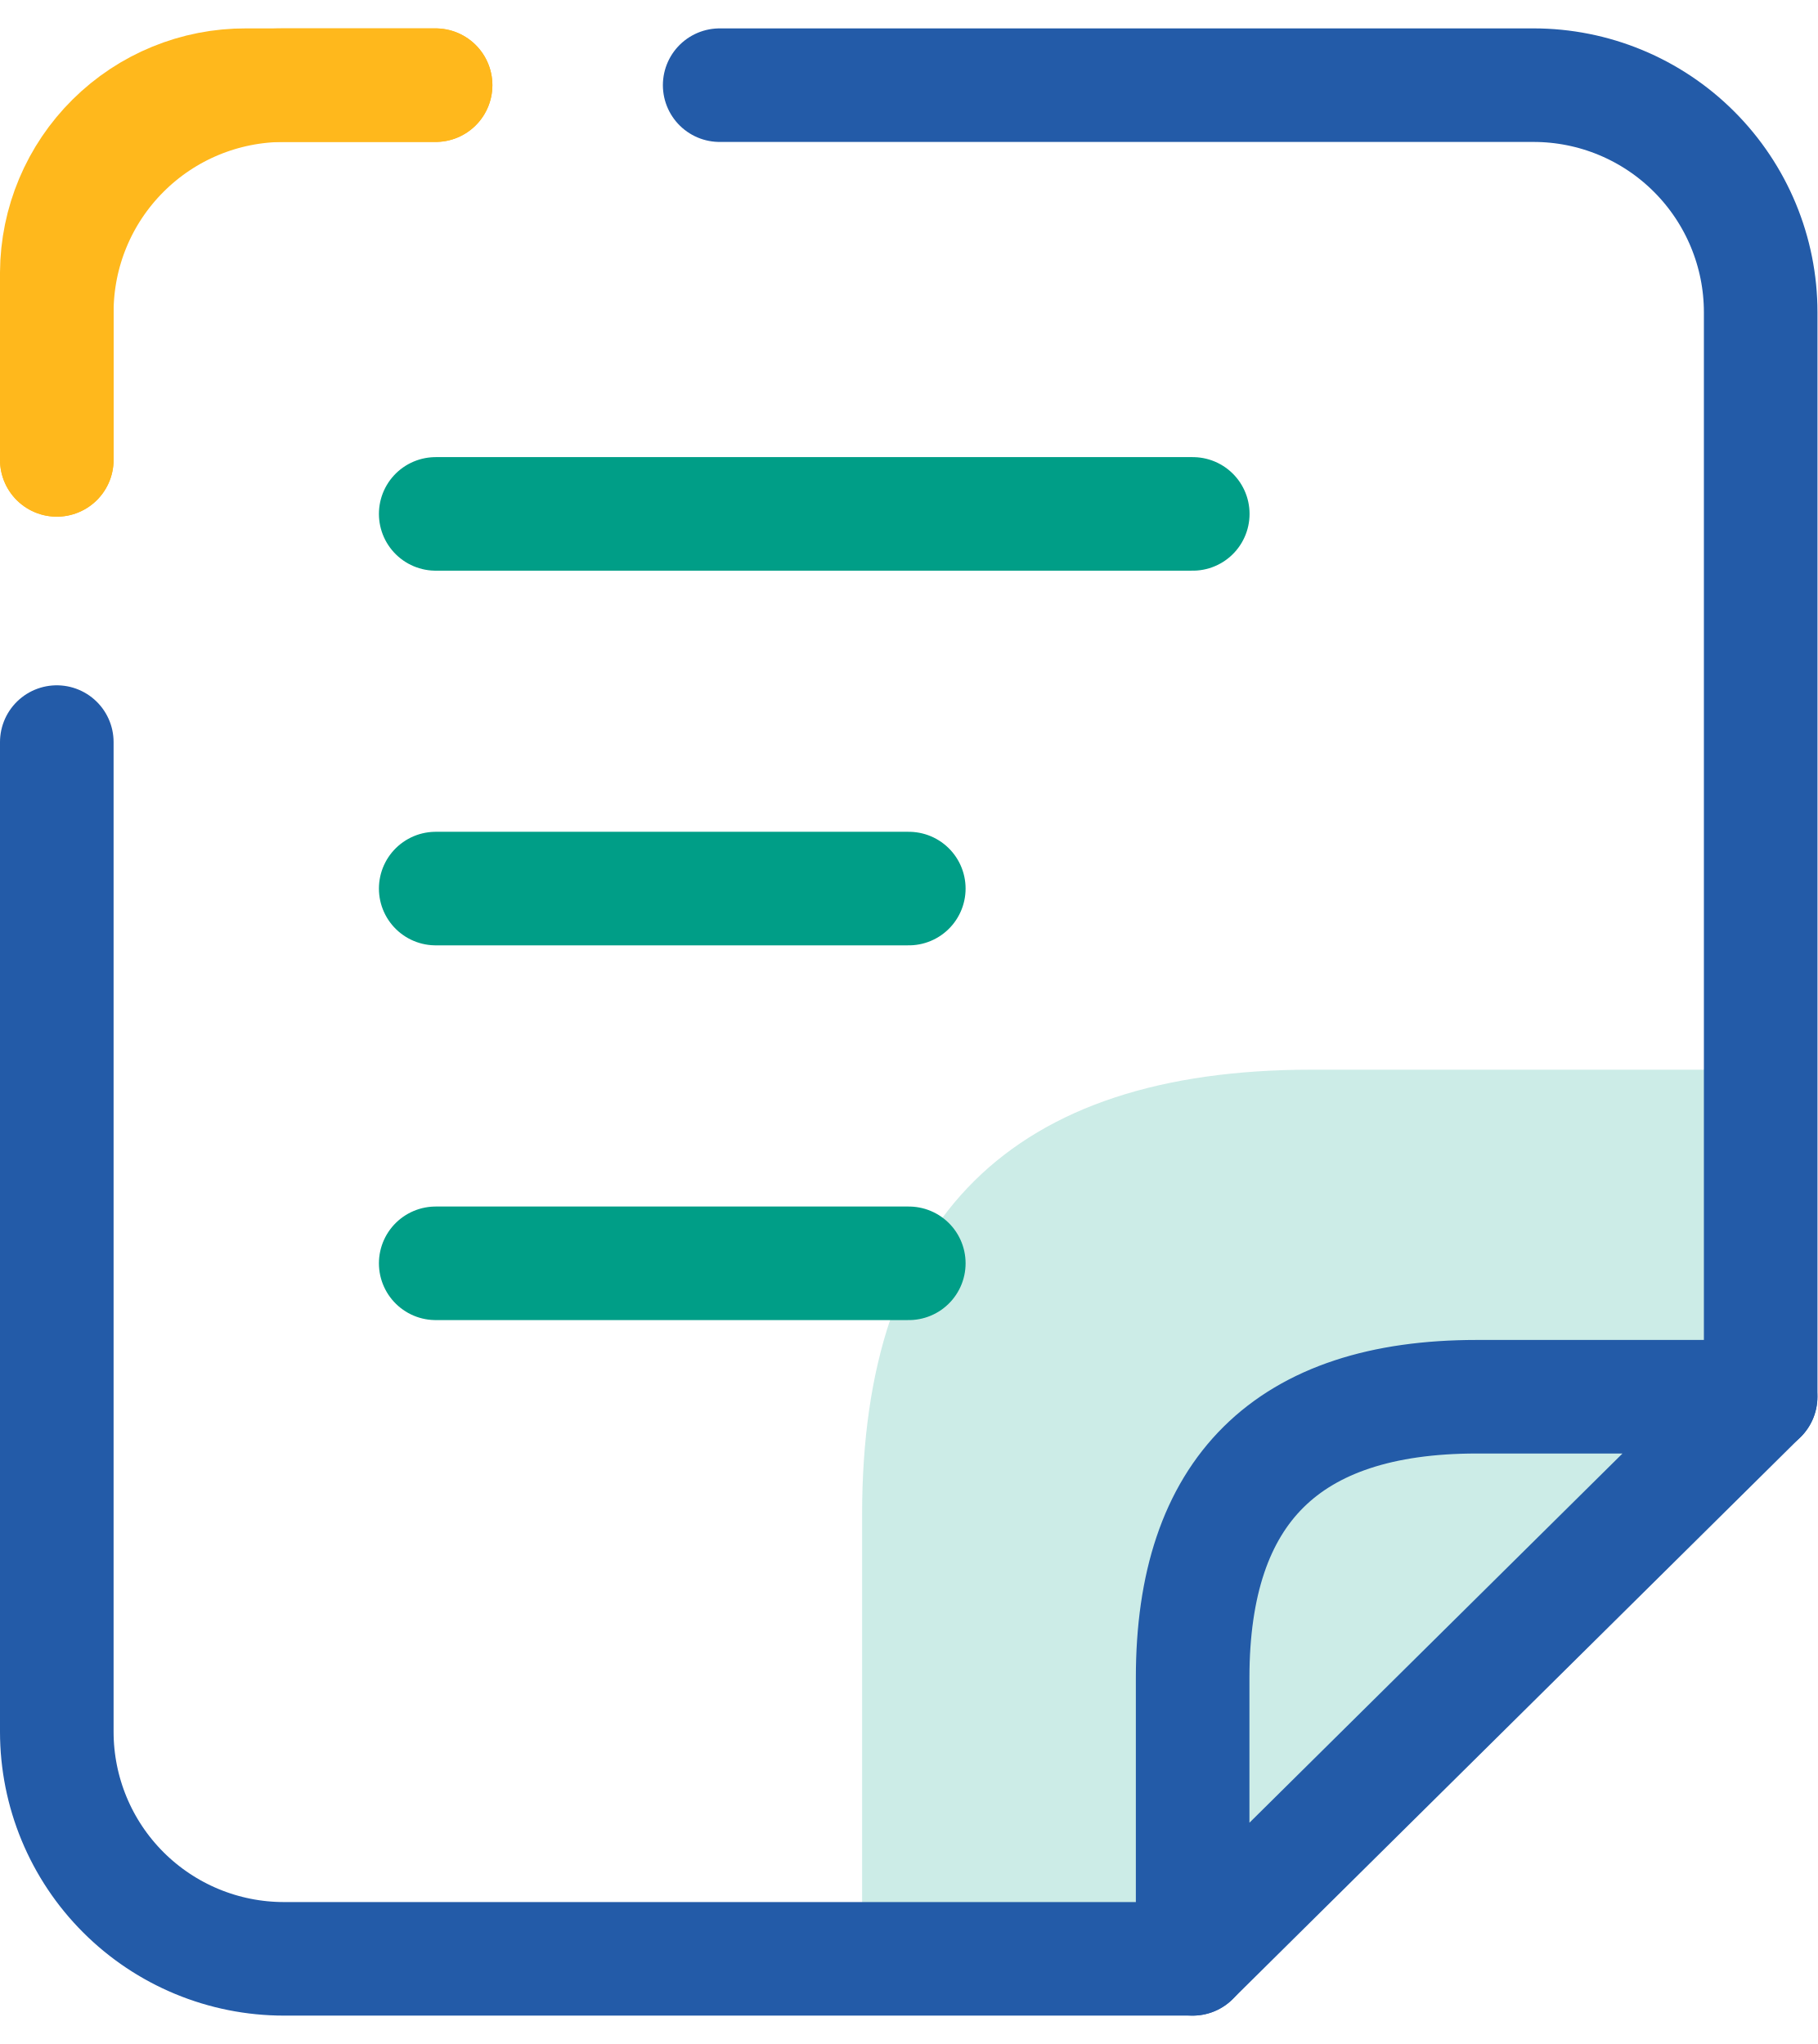
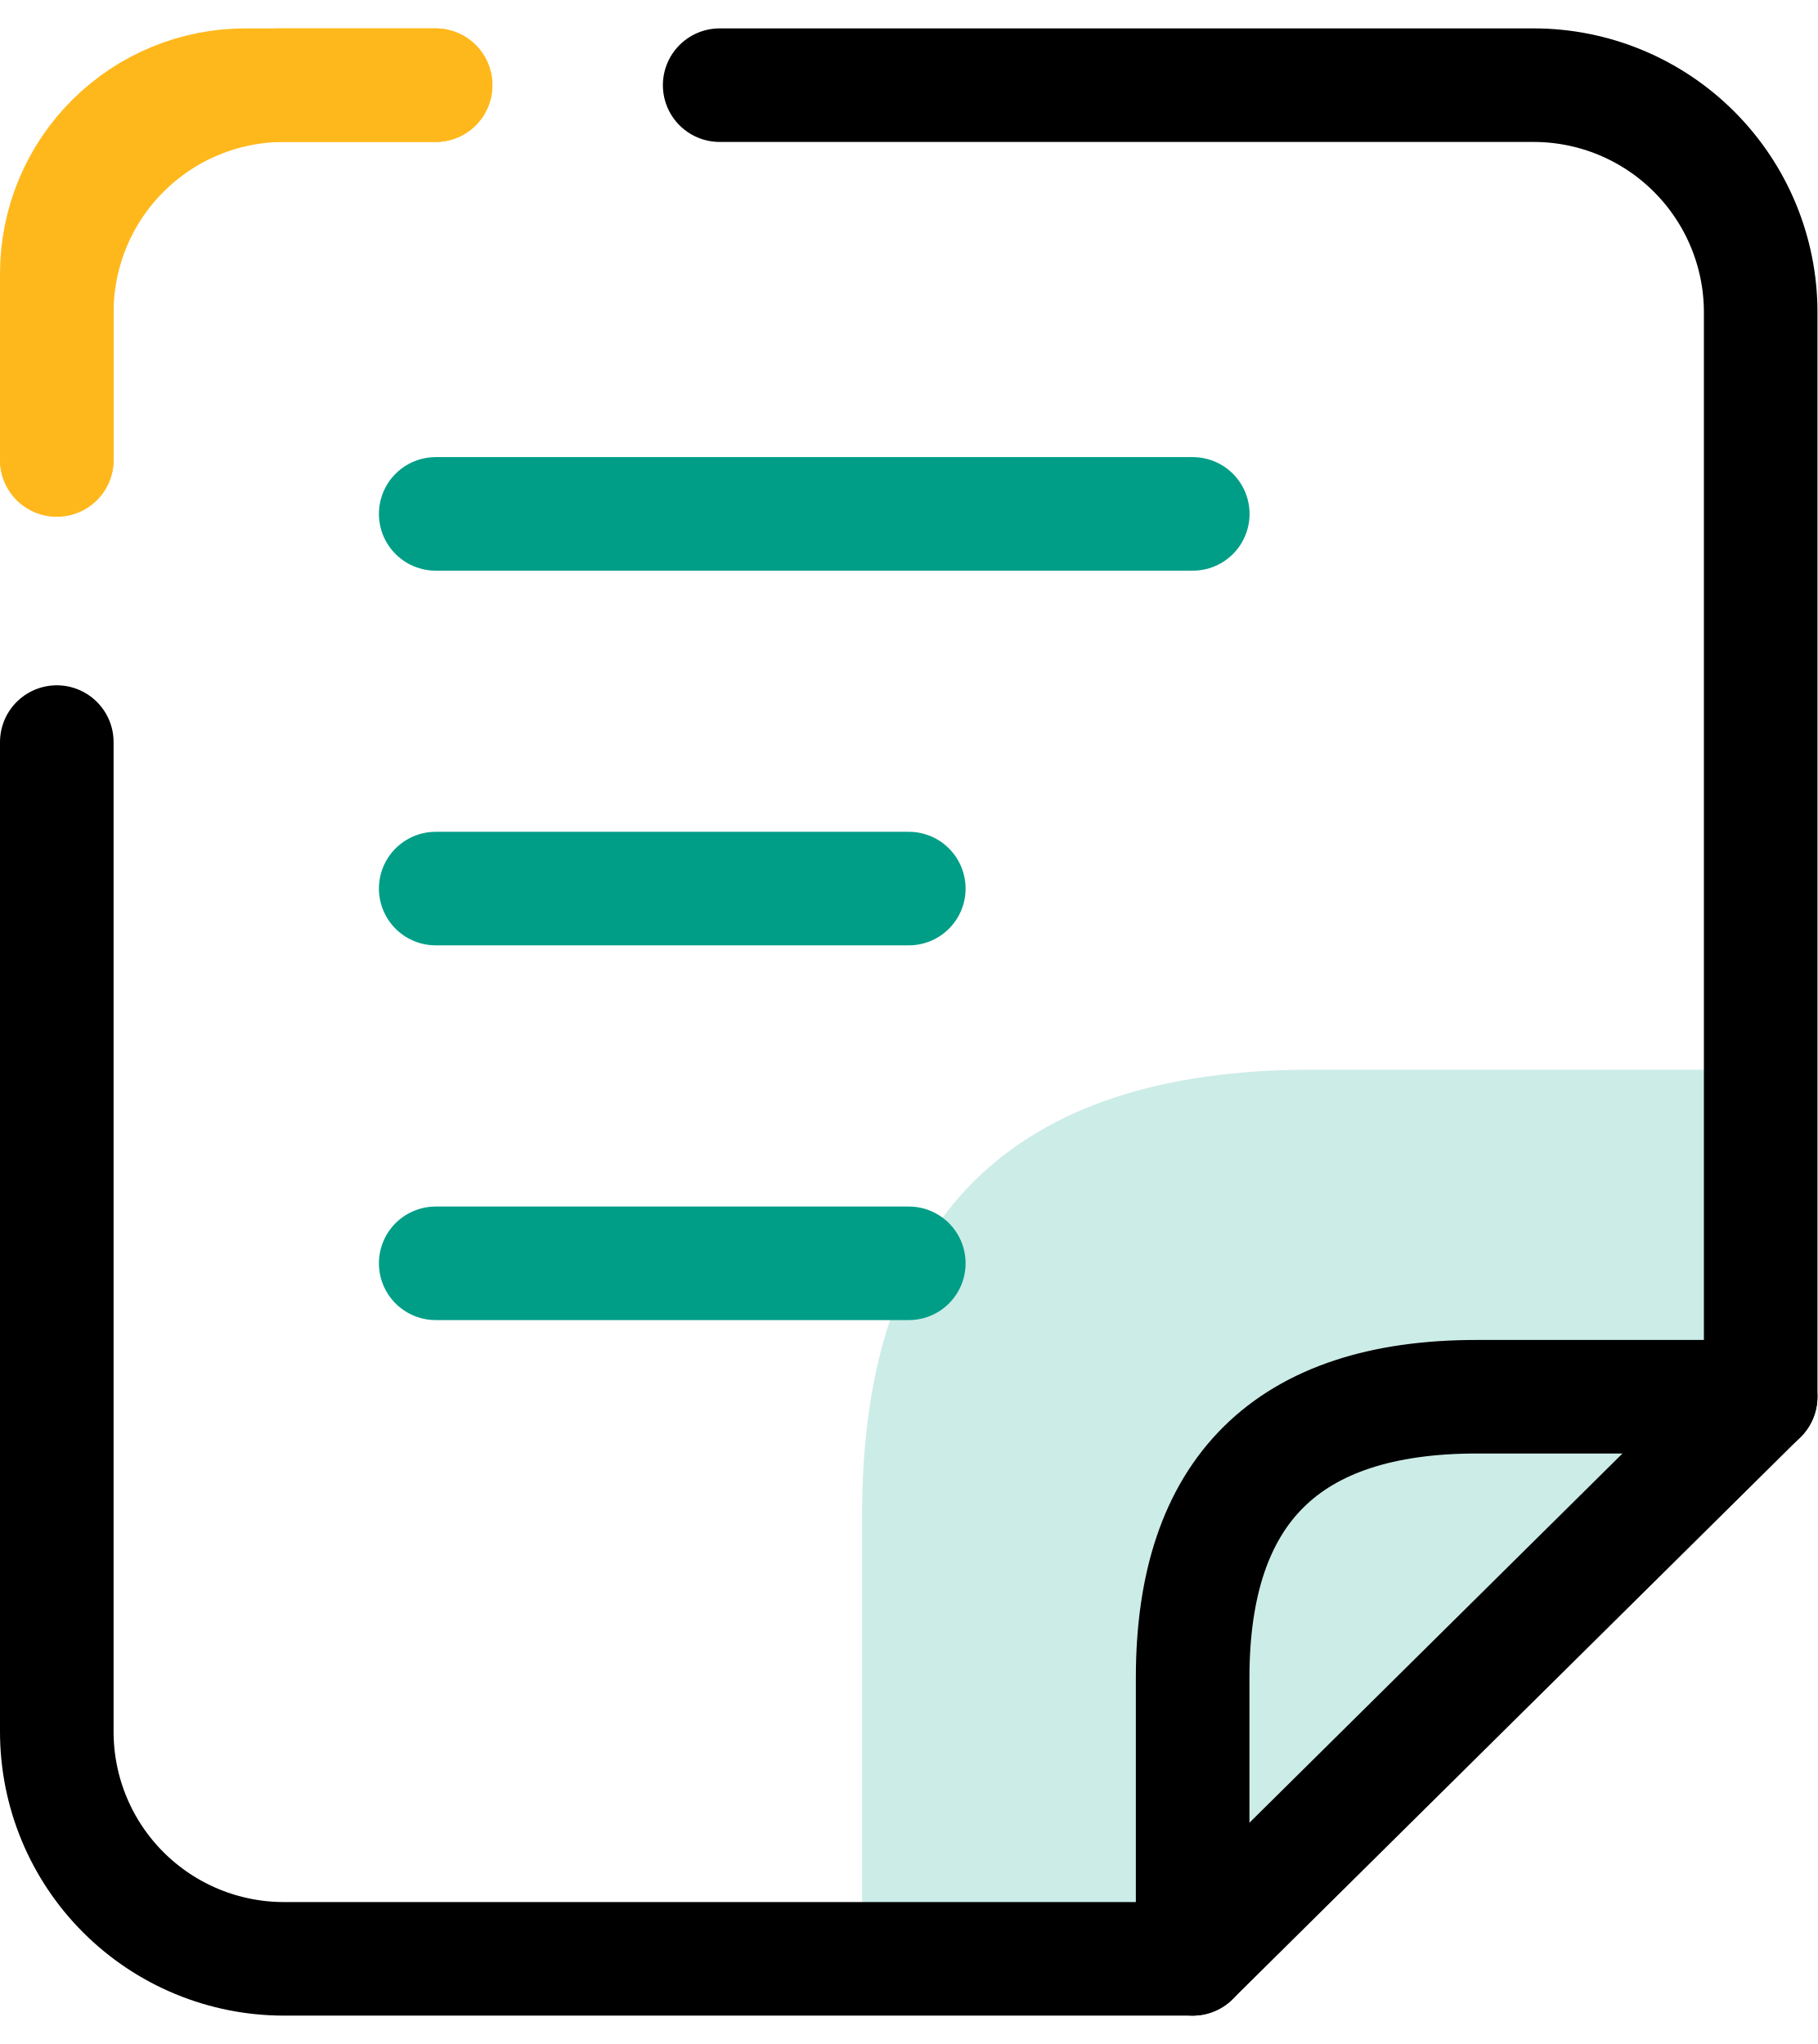
<svg xmlns="http://www.w3.org/2000/svg" width="32" height="36" viewBox="0 0 32 36" fill="none">
  <path opacity="0.2" d="M31 18.84V24.4L21 34.5H15.18V26.67C15.18 21.45 17.816 18.84 23.09 18.84H31Z" fill="#009E87" />
  <path d="M7.67 1.5H4.33C3.451 1.497 2.607 1.843 1.983 2.462C1.359 3.08 1.005 3.921 1 4.8V8.1" stroke="#FFB81C" stroke-width="2" stroke-linecap="round" stroke-linejoin="round" />
  <path d="M7.672 15.65H16.002" stroke="#009E87" stroke-width="2" stroke-linecap="round" stroke-linejoin="round" />
  <path d="M7.672 9.051H21.002" stroke="#009E87" stroke-width="2" stroke-linecap="round" stroke-linejoin="round" />
  <path d="M7.672 22.25H16.002" stroke="#009E87" stroke-width="2" stroke-linecap="round" stroke-linejoin="round" />
-   <path d="M31 24.6L21 34.5V29.55C21 26.25 22.667 24.6 26 24.6H31Z" stroke="#235BA8" stroke-width="2" stroke-linecap="round" stroke-linejoin="round" />
-   <path d="M12.672 1.5H27.002C28.063 1.5 29.08 1.921 29.83 2.672C30.58 3.422 31.002 4.439 31.002 5.5V24.6" stroke="#235BA8" stroke-width="2" stroke-miterlimit="10" stroke-linecap="round" />
+   <path d="M31 24.6L21 34.5V29.55C21 26.25 22.667 24.6 26 24.6H31Z" stroke="currentColor" class="transition-all duration-500" stroke-width="2" stroke-linecap="round" stroke-linejoin="round" />
+   <path d="M12.672 1.5H27.002C28.063 1.5 29.08 1.921 29.83 2.672C30.58 3.422 31.002 4.439 31.002 5.5V24.6" stroke="currentColor" class="transition-all duration-500" stroke-width="2" stroke-miterlimit="10" stroke-linecap="round" />
  <path d="M1 8.1V5.5C1 4.439 1.421 3.422 2.172 2.672C2.922 1.921 3.939 1.5 5 1.5H7.67" stroke="#FFB81C" stroke-width="2" stroke-linecap="round" stroke-linejoin="round" />
-   <path d="M21 34.5H5C3.939 34.5 2.922 34.079 2.172 33.329C1.421 32.579 1 31.561 1 30.5V13.07" stroke="#235BA8" stroke-width="2" stroke-miterlimit="10" stroke-linecap="round" />
+   <path d="M21 34.5H5C3.939 34.5 2.922 34.079 2.172 33.329C1.421 32.579 1 31.561 1 30.5V13.07" stroke="currentColor" stroke-width="2" class="transition-all duration-500" stroke-miterlimit="10" stroke-linecap="round" />
</svg>
